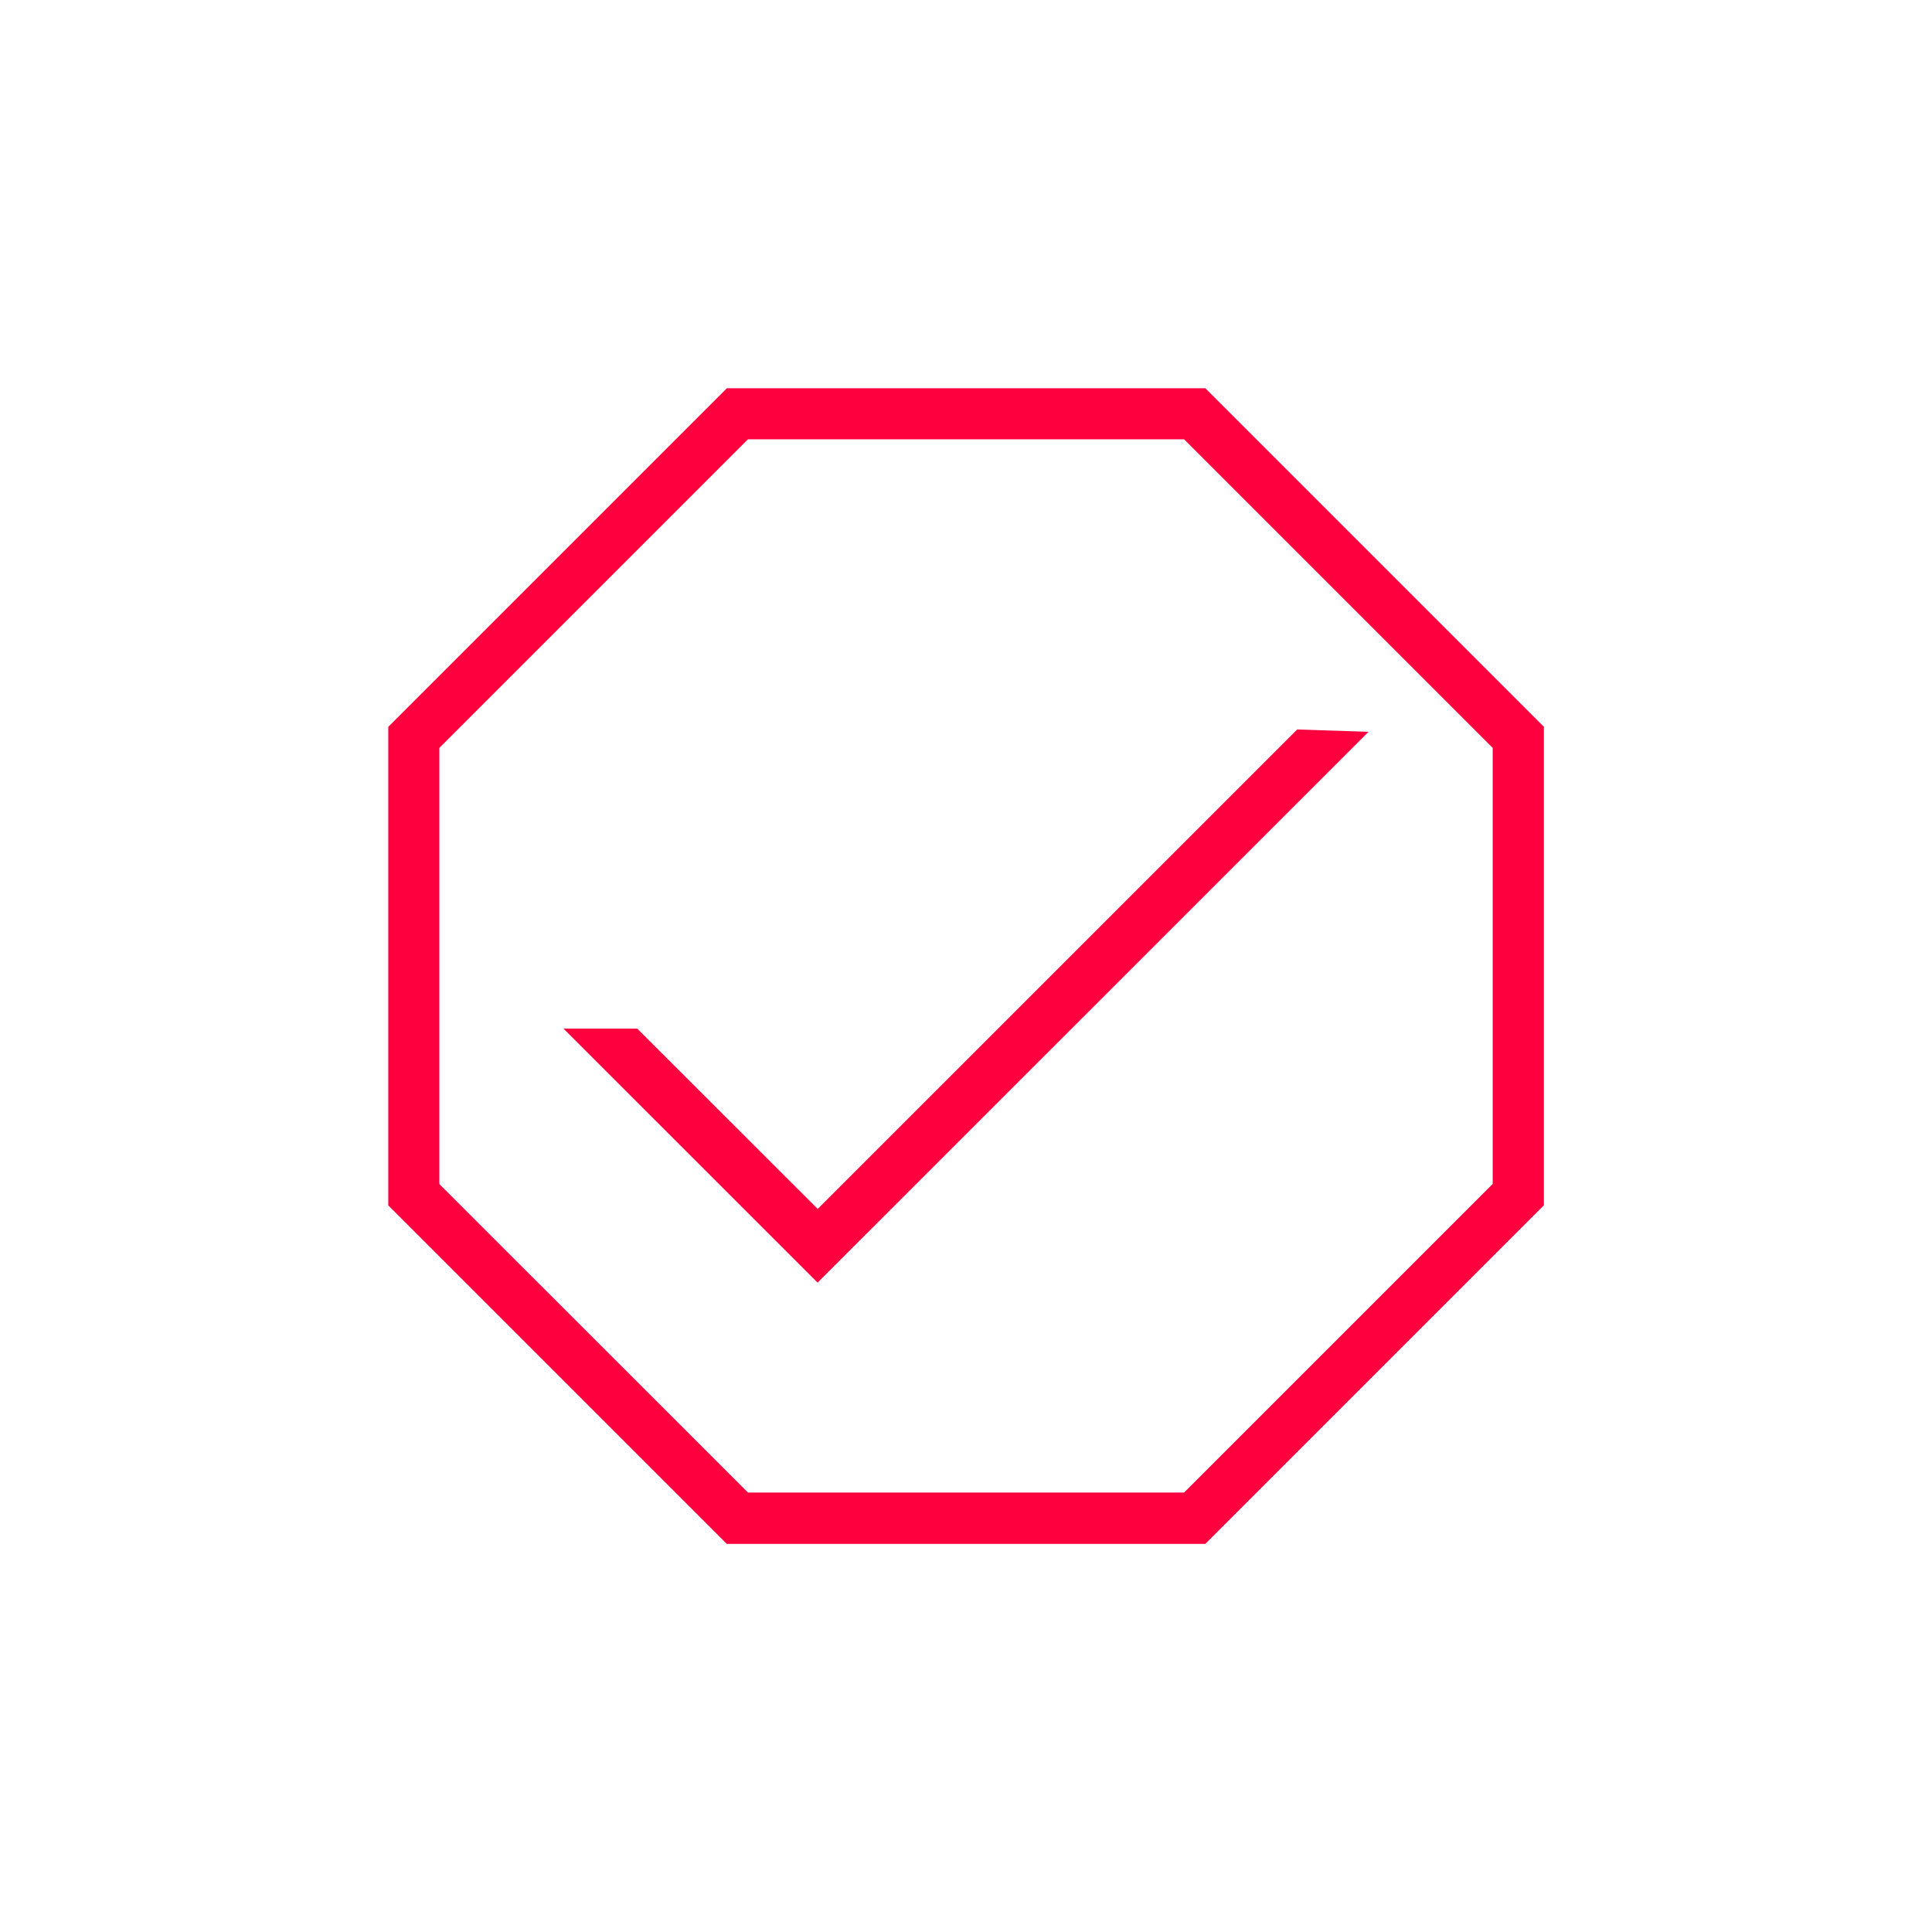
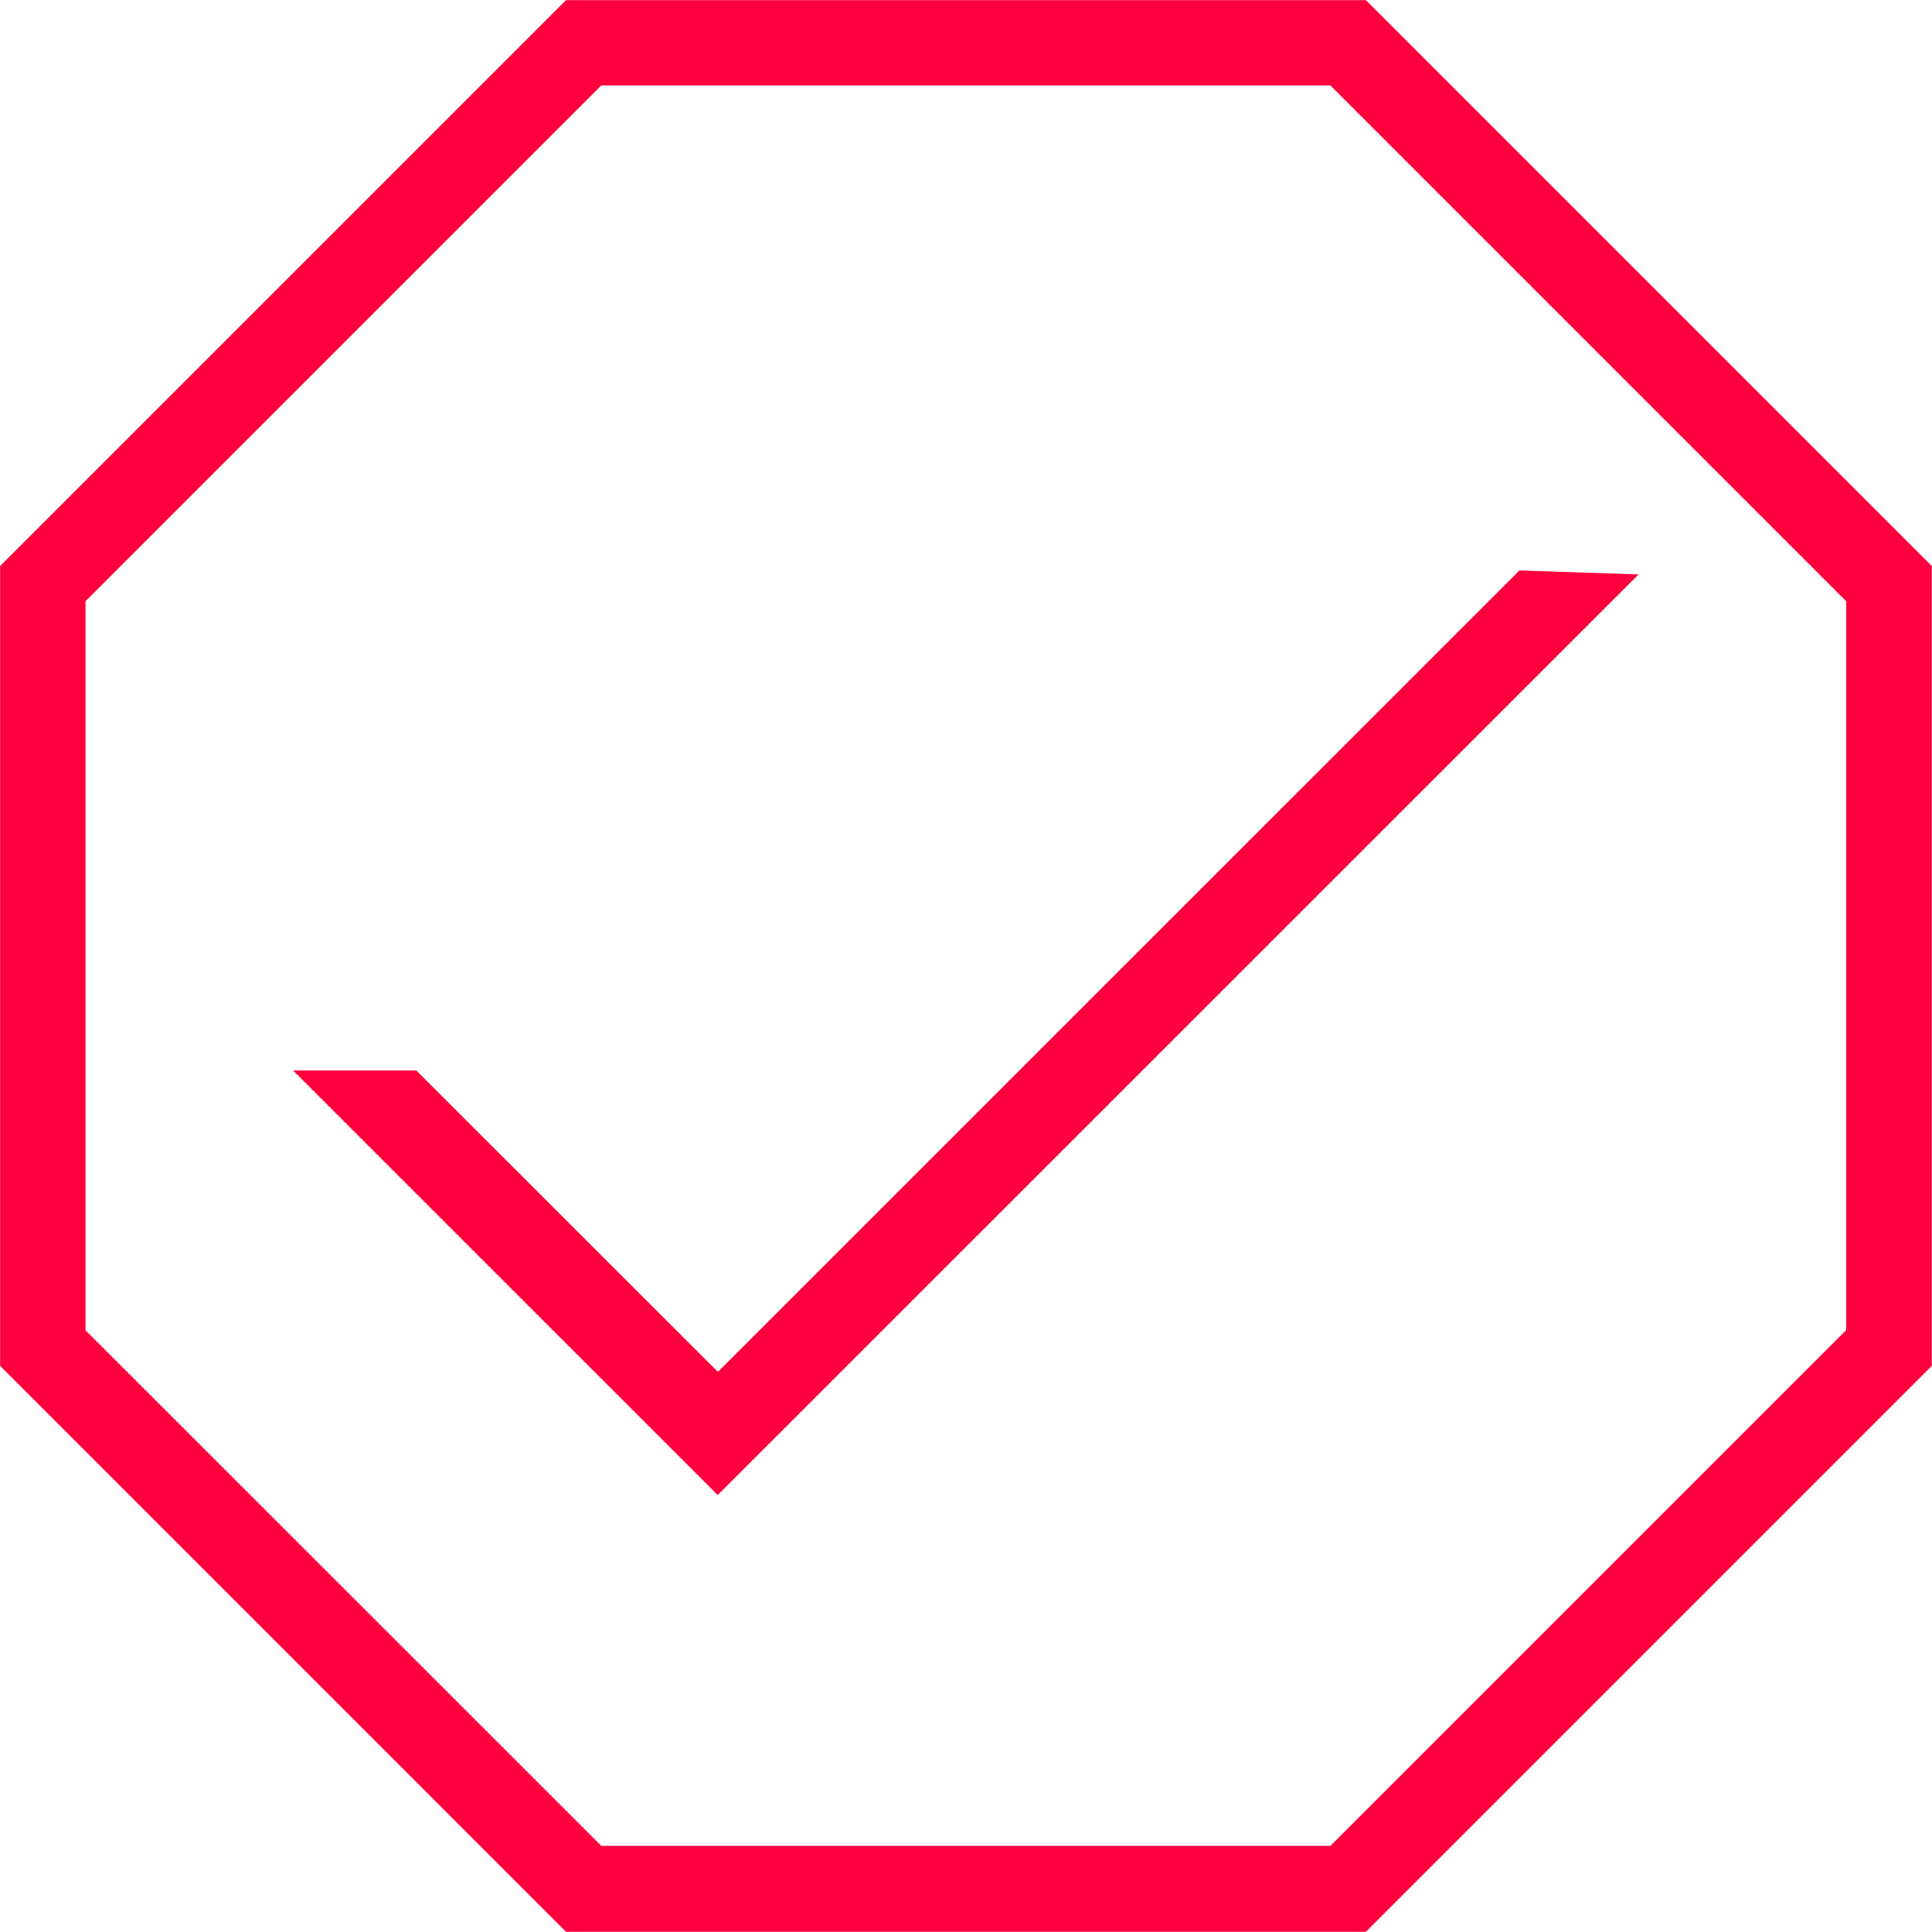
- <svg xmlns="http://www.w3.org/2000/svg" height="100%" width="auto" viewBox="0 0 432 432">
+ <svg xmlns="http://www.w3.org/2000/svg" viewBox="86.8 86.8 258.45 258.45">
  <defs>
    <style>.cls-1{fill:#ff003f;}</style>
  </defs>
  <path class="cls-1" d="M301.69,179.69m-11.63-16.58L182.84,270.32,142.49,230H126l56.81,56.8L306,163.64m-15.91-.53" />
  <path class="cls-1" d="M269.52,345.22h-107l-75.7-75.7v-107l75.7-75.7h107l75.7,75.7v107ZM167.24,333.73h97.53l69-69V167.23l-69-69H167.24l-69,69v97.53Z" />
</svg>
